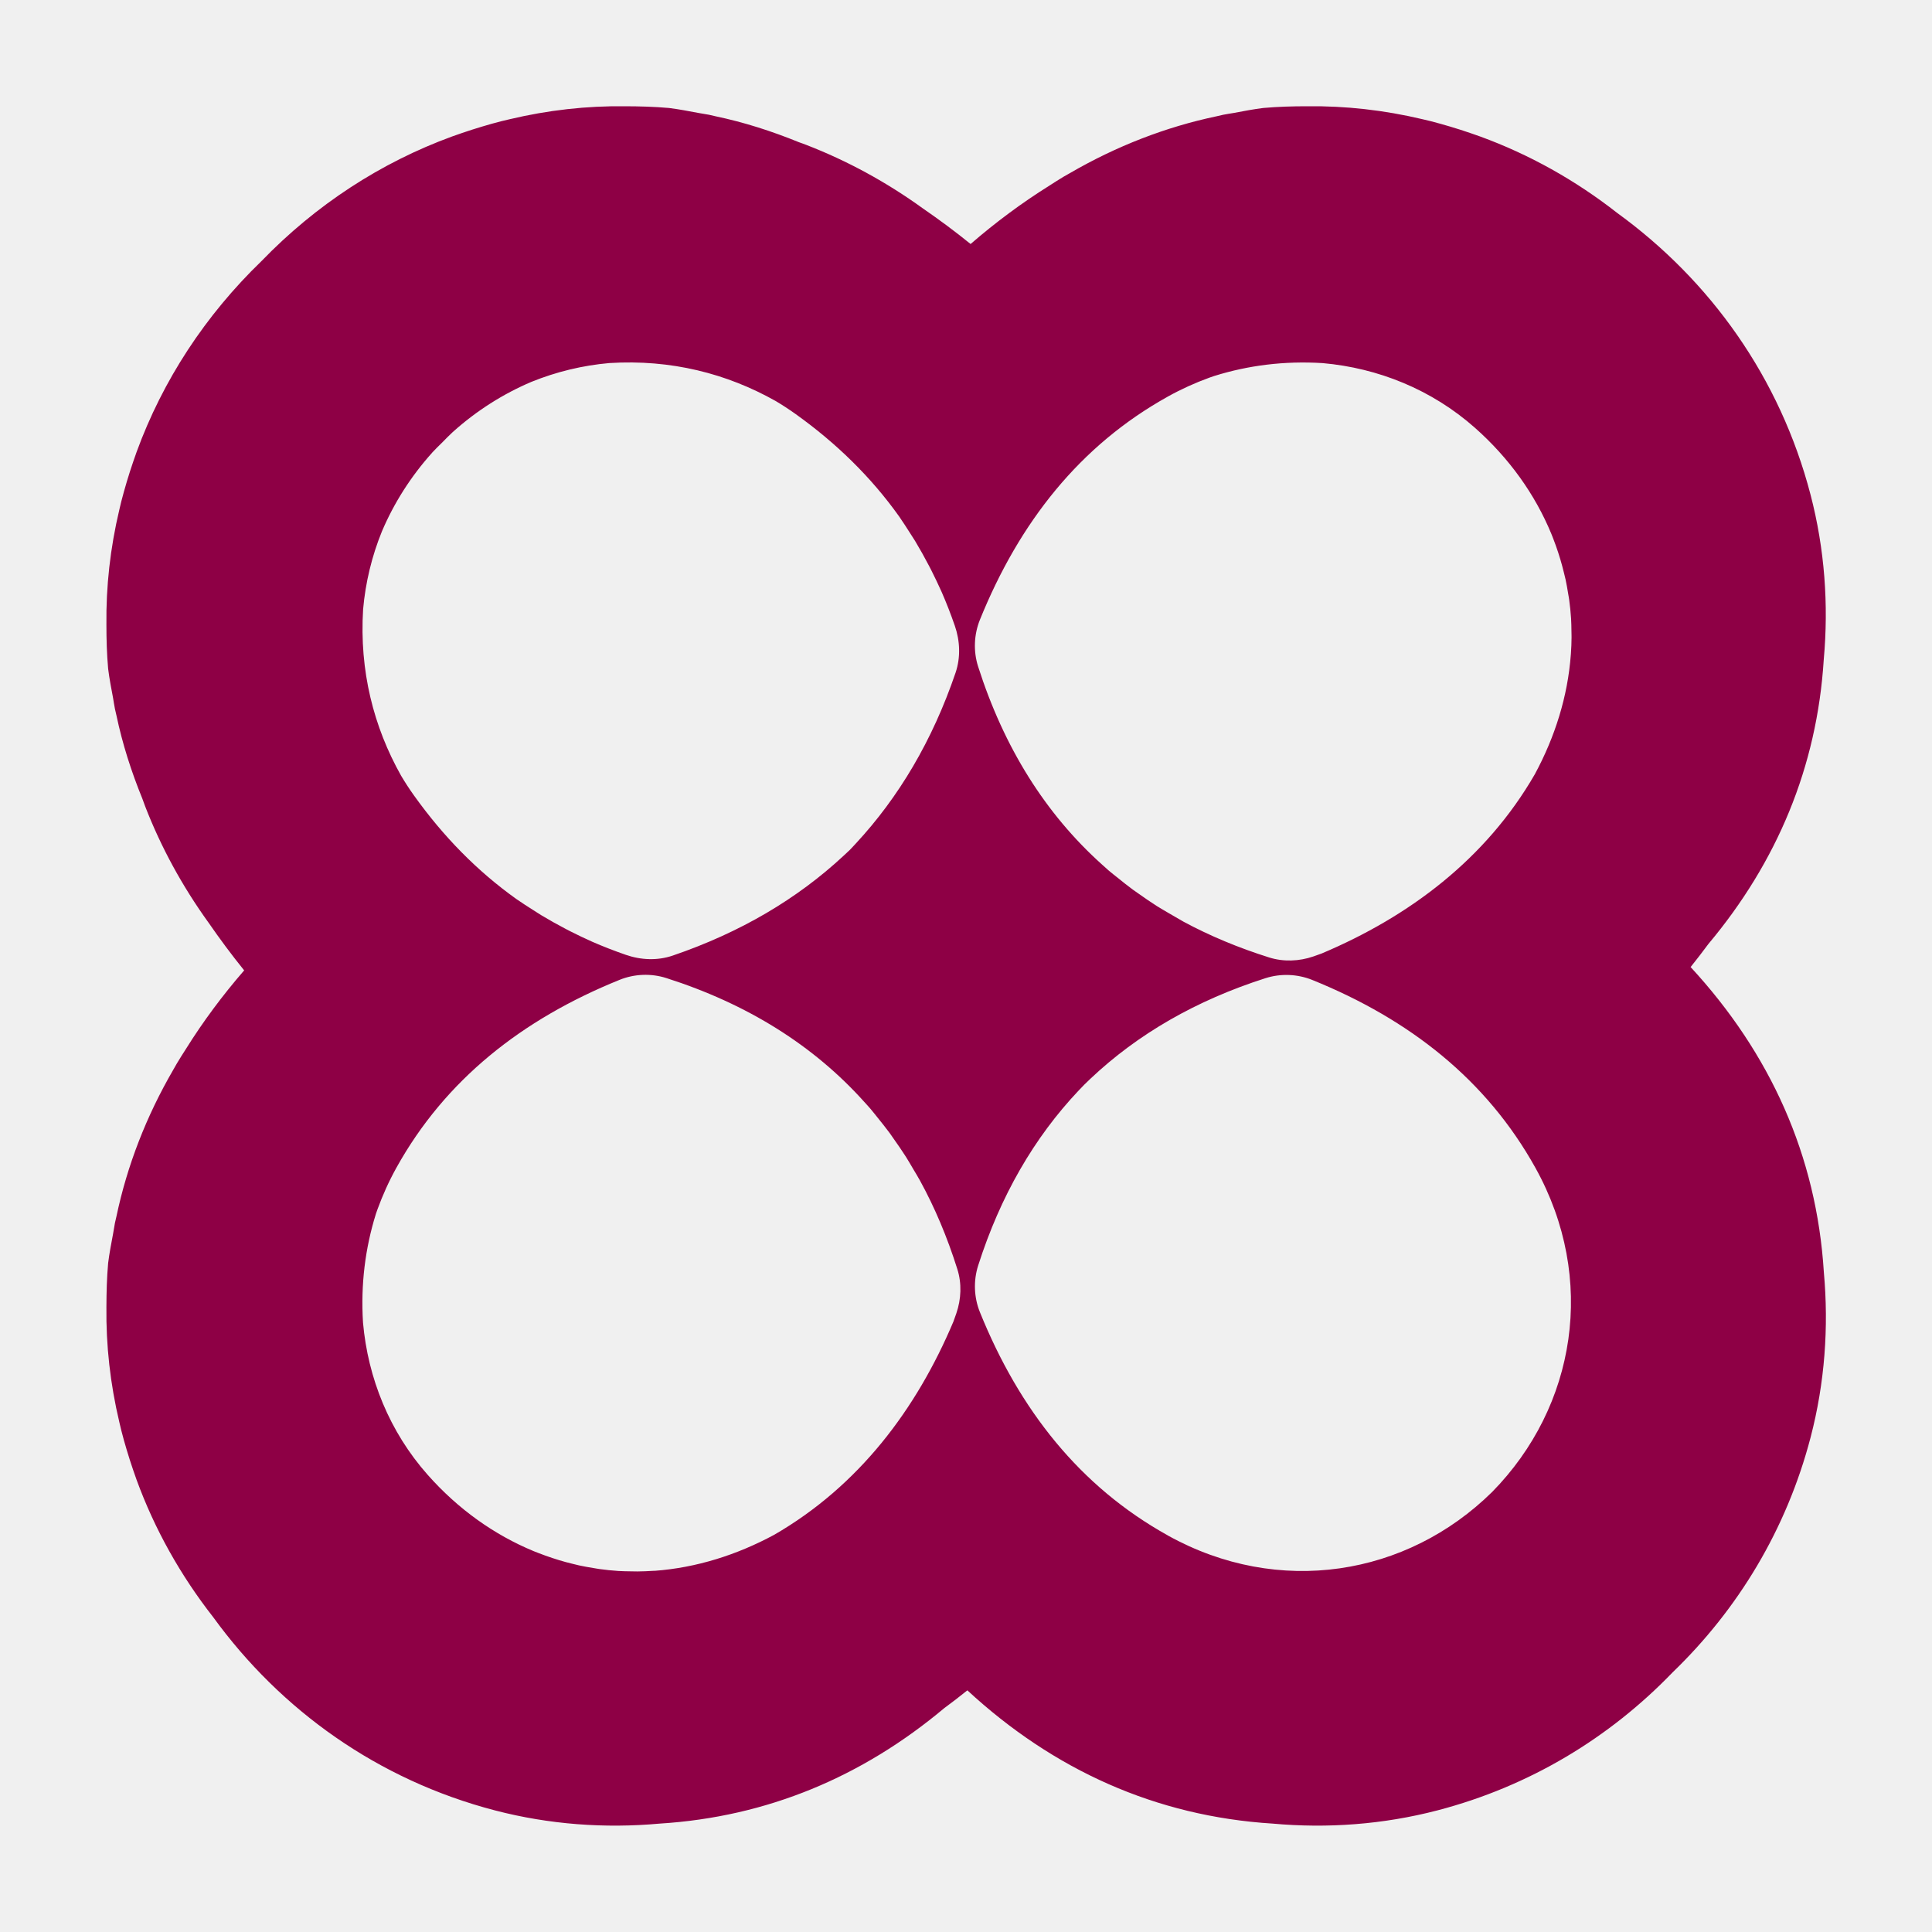
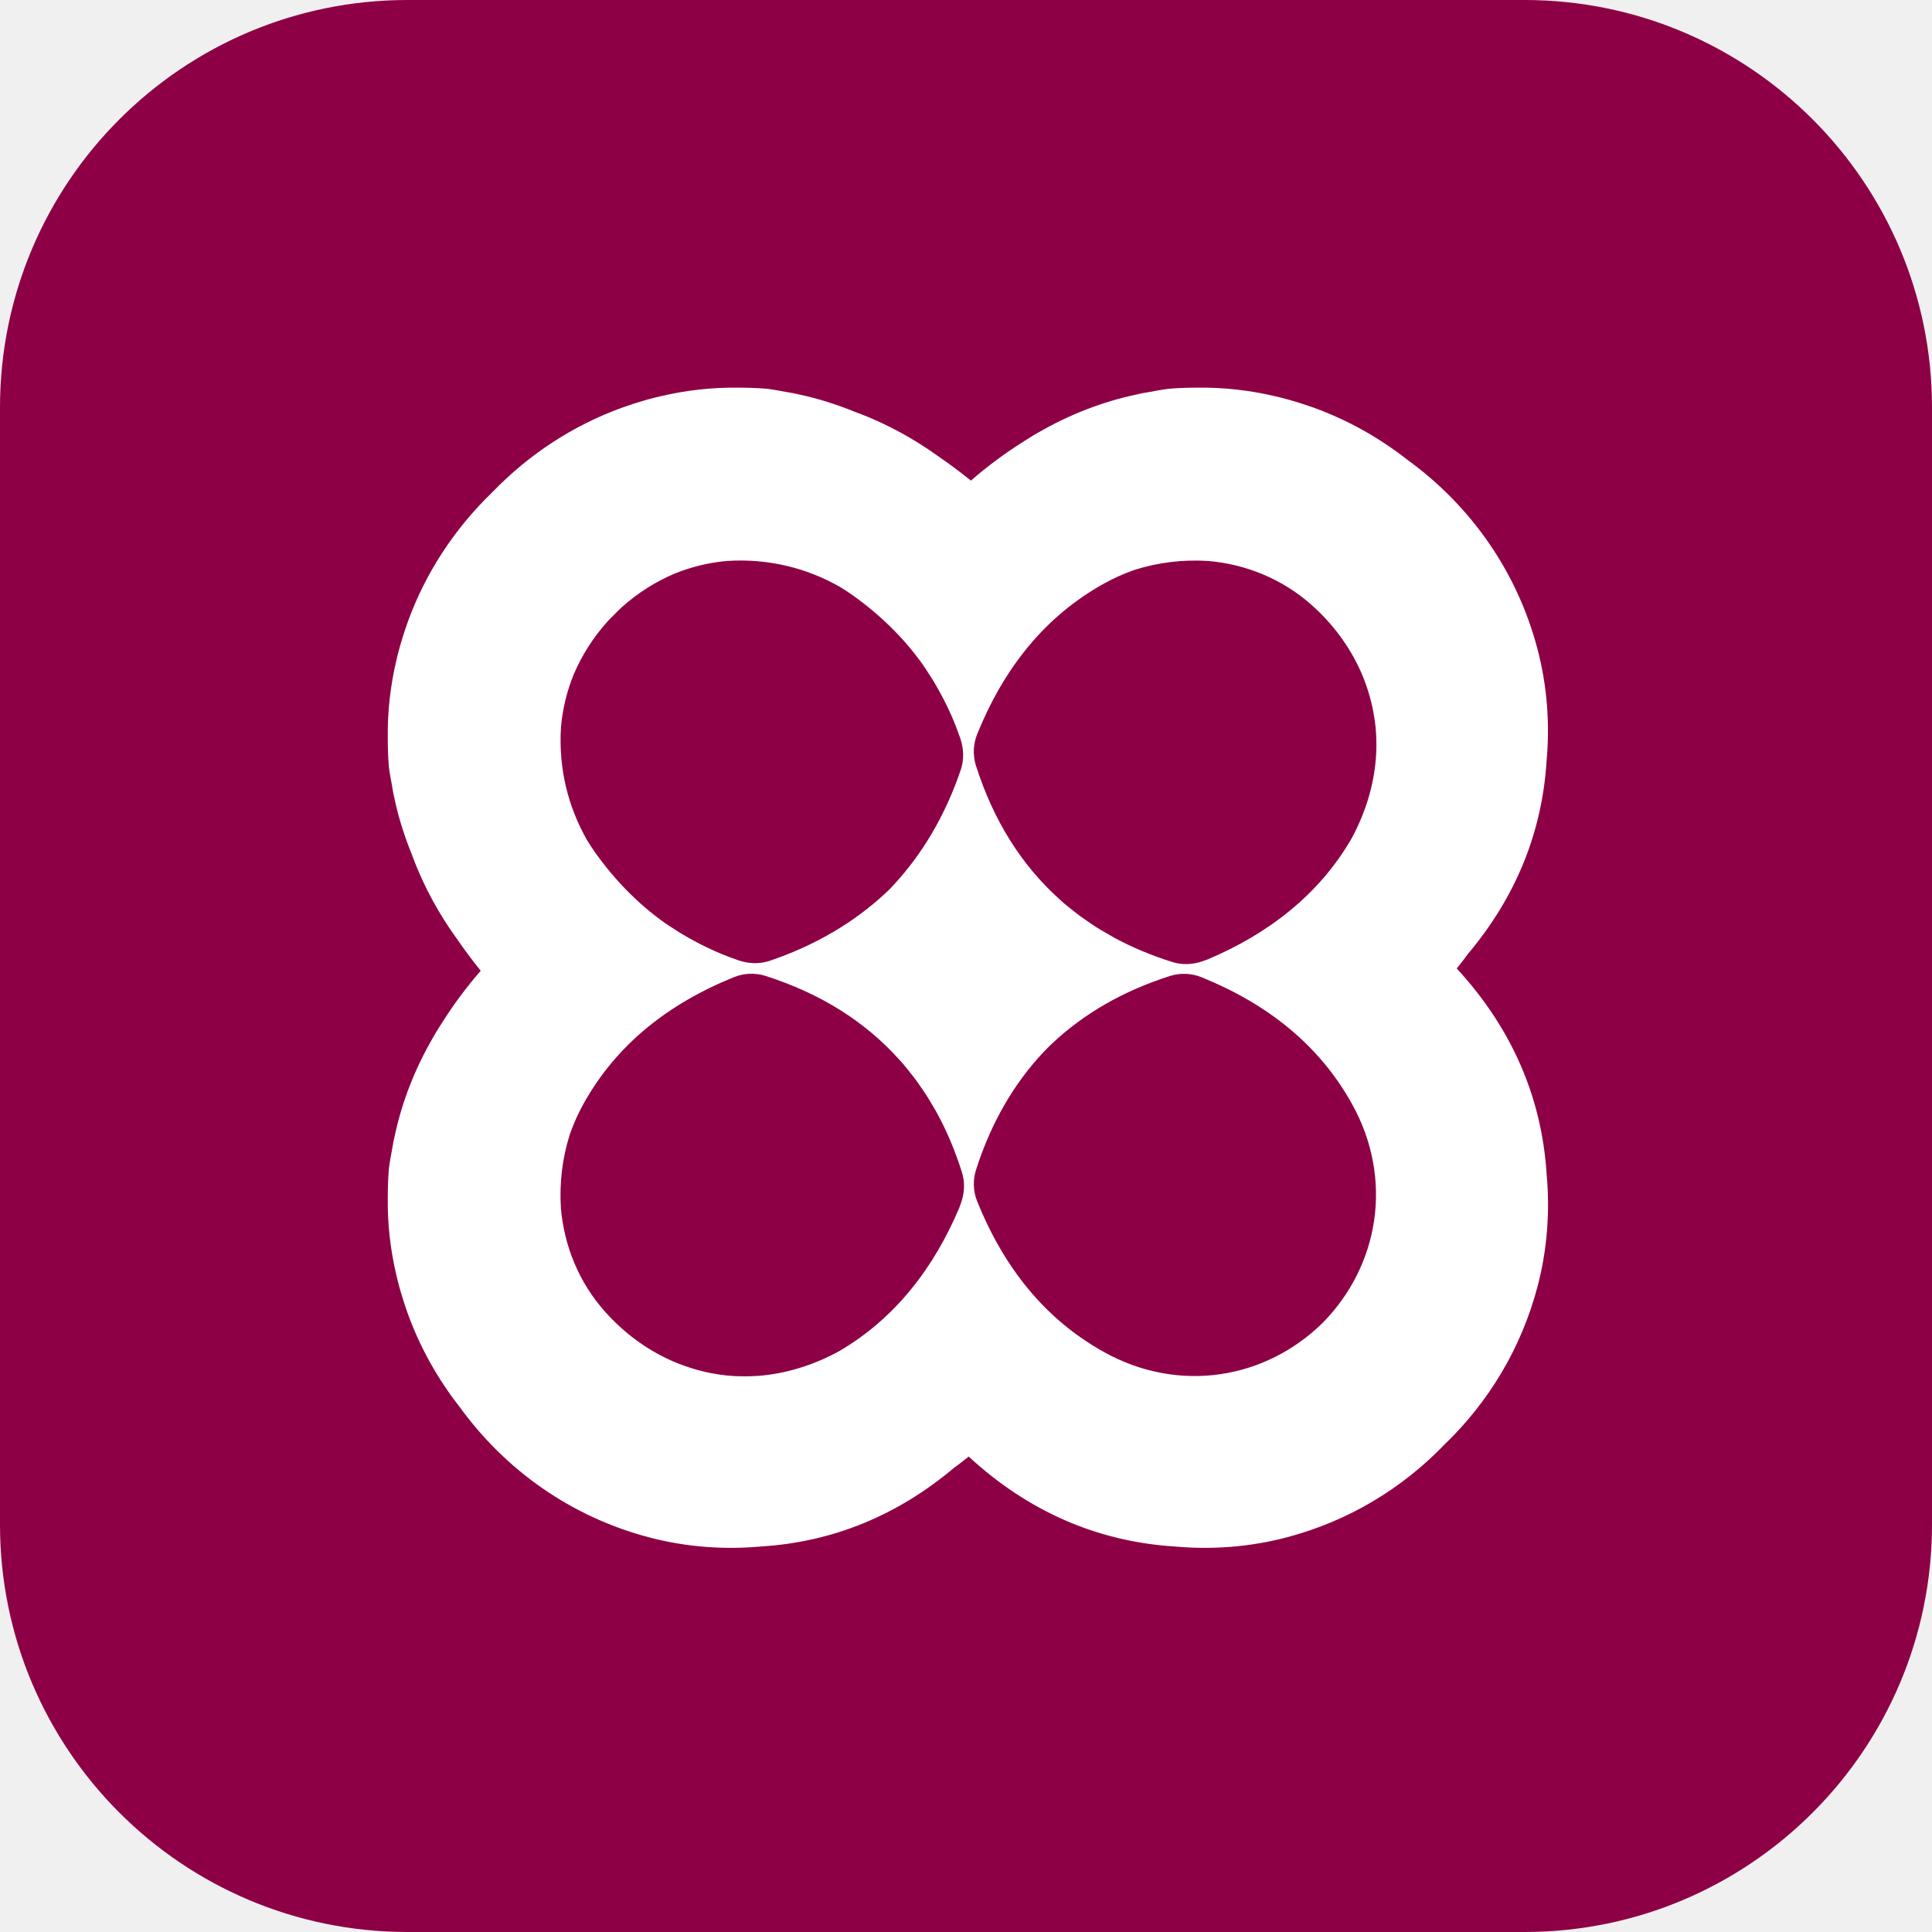
- <svg xmlns="http://www.w3.org/2000/svg" id="Layer_1" data-name="Layer 1" viewBox="535 535 370 370">
-   <defs>
-     <style>
-       .cls-1 {
-         fill: #8e0045;
-       }
-     </style>
-   </defs>
-   <path class="cls-1" d="M858.75,720.23c1.17-1.46,2.31-2.94,3.42-4.44,13.12-15.66,20.81-33.88,22.1-54.49.95-10.5.18-21.16-2.53-31.56-5.84-22.4-19.18-41-36.99-53.93-8-6.27-16.85-11.23-26.31-14.68-.63-.23-1.26-.44-1.89-.66-1.27-.43-2.55-.85-3.84-1.23-1.25-.37-2.49-.72-3.74-1.04-.52-.13-1.03-.25-1.55-.37-7.37-1.75-14.77-2.57-22.09-2.48-2.79,0-5.59.08-8.41.33-1.91.24-3.77.6-5.63.95-.68.12-1.36.21-2.04.35-.42.09-.84.2-1.26.29-9.75,2.05-19.2,5.72-28.1,10.89-.4.22-.79.44-1.18.67-.93.56-1.85,1.14-2.77,1.74-5.26,3.29-10.28,7.02-15.06,11.16-2.97-2.41-6.02-4.67-9.13-6.81-7.03-5.08-14.5-9.13-22.26-12.14-.49-.2-1-.37-1.5-.55-5.2-2.12-10.51-3.82-15.94-4.96-.42-.09-.84-.2-1.26-.29-.68-.13-1.36-.23-2.04-.35-1.87-.35-3.72-.71-5.63-.95-2.83-.25-5.63-.32-8.41-.33-7.33-.09-14.72.73-22.09,2.48-.52.12-1.04.24-1.55.37-1.25.32-2.5.66-3.74,1.04-1.29.38-2.57.8-3.84,1.23-.63.22-1.26.43-1.89.66-13.69,5-26.12,13.11-36.51,23.86-10.78,10.41-18.92,22.85-23.93,36.57-.23.63-.44,1.26-.66,1.89-.43,1.27-.85,2.55-1.23,3.84-.37,1.25-.72,2.49-1.04,3.74-.13.52-.25,1.03-.37,1.55-1.75,7.37-2.57,14.76-2.48,22.09,0,2.79.08,5.59.33,8.41.24,1.91.6,3.77.95,5.63.12.68.21,1.36.35,2.04.09.42.2.84.29,1.26,1.14,5.43,2.84,10.74,4.96,15.94.18.5.36,1.01.55,1.5,3.01,7.76,7.06,15.22,12.13,22.25,2.15,3.11,4.41,6.16,6.82,9.14-4.14,4.78-7.88,9.8-11.16,15.06-.59.92-1.18,1.84-1.73,2.77-.23.39-.45.79-.68,1.19-5.17,8.9-8.84,18.35-10.89,28.1-.09.42-.2.84-.29,1.26-.13.68-.23,1.36-.35,2.04-.35,1.87-.71,3.72-.95,5.63-.25,2.83-.32,5.63-.33,8.41-.09,7.33.73,14.72,2.48,22.09.12.52.24,1.04.37,1.55.32,1.25.66,2.5,1.04,3.74.38,1.29.8,2.57,1.23,3.84.22.63.43,1.26.66,1.89,3.46,9.47,8.42,18.31,14.69,26.32,12.93,17.8,31.53,31.14,53.93,36.98,10.4,2.71,21.06,3.48,31.56,2.53,20.6-1.28,38.82-8.98,54.48-22.1,1.5-1.1,2.98-2.25,4.44-3.42,16.51,15.25,36.1,24.12,58.46,25.52,10.5.95,21.16.18,31.56-2.53,17.71-4.62,33.01-13.94,45.04-26.43,12.49-12.04,21.82-27.34,26.44-45.05,2.71-10.4,3.48-21.06,2.53-31.56-1.39-22.36-10.27-41.95-25.51-58.46ZM758.65,610.95c2.61-1.45,5.26-2.64,7.95-3.62.29-.1.57-.21.86-.3.04-.01.08-.03.13-.04,6.44-2.01,13.37-2.91,20.72-2.45,10.62.94,20.88,5.06,29.16,12.39,6.56,5.81,11.5,12.74,14.63,20.31.12.3.24.61.36.91.34.88.66,1.77.95,2.66.14.44.28.87.41,1.31.25.82.46,1.65.67,2.48.11.45.23.91.33,1.36.19.88.35,1.77.49,2.67.06.4.15.79.2,1.19.17,1.21.29,2.42.37,3.65.05.78.06,1.56.07,2.33,0,.42.03.85.02,1.27,0,1.02-.05,2.04-.12,3.06,0,.09-.01.17-.02.26-.59,7.97-3.02,15.72-6.9,22.9-9.36,16.22-24.03,27.23-40.83,34.32-.52.19-1.05.38-1.57.56-2.73.94-5.73,1.06-8.49.19-5.87-1.85-11.34-4.13-16.39-6.85-.75-.43-1.97-1.14-2.73-1.58-.79-.47-1.6-.92-2.37-1.41-1.21-.77-2.39-1.59-3.56-2.42-.34-.24-.69-.47-1.03-.72-.97-.71-1.91-1.47-2.84-2.22-.6-.48-1.22-.95-1.8-1.45-.43-.37-.85-.77-1.27-1.14-10.83-9.72-18.77-22.39-23.73-37.92-.93-2.92-.8-6.11.34-8.95,7.56-18.69,19.16-33.39,35.98-42.74ZM758.65,829.05c-16.82-9.34-28.42-24.04-35.98-42.74-1.15-2.84-1.27-6.04-.34-8.95,4.25-13.3,10.7-24.48,19.26-33.53.36-.37.72-.76,1.09-1.13.38-.38.78-.75,1.16-1.12,9.05-8.55,20.22-15,33.52-19.25,2.92-.93,6.12-.8,8.95.34,18.69,7.56,33.39,19.16,42.74,35.98,11.79,21.22,7.78,45.72-8.28,62.07-16.34,16.11-40.87,20.14-62.12,8.34ZM617.73,621.72c.64-.7,1.32-1.35,1.99-2.01.66-.67,1.3-1.34,2-1.98,4.56-4.09,9.64-7.3,15.05-9.6,4.77-1.93,9.8-3.15,14.92-3.6,11.81-.74,22.52,2.01,31.86,7.27,1.29.77,2.56,1.59,3.8,2.48,7.86,5.62,14.47,12.09,19.84,19.62.74,1.08,1.46,2.18,2.16,3.29.3.47.61.94.9,1.41.93,1.55,1.82,3.14,2.66,4.75.15.28.29.57.44.85.7,1.38,1.36,2.78,2,4.2.91,2.08,1.74,4.23,2.51,6.44,1,2.89,1.13,6.07.15,8.97-4.43,13.02-10.9,23.88-19.08,32.7-.4.41-.76.85-1.17,1.25-.4.41-.84.76-1.24,1.16-8.81,8.19-19.68,14.65-32.7,19.09-2.9.99-6.07.86-8.97-.15-2.22-.77-4.36-1.6-6.44-2.51-1.41-.64-2.82-1.29-4.2-2-.29-.14-.57-.29-.85-.44-1.61-.84-3.19-1.73-4.74-2.66-.48-.3-.95-.6-1.43-.91-1.11-.7-2.21-1.41-3.28-2.15-7.53-5.37-14-11.98-19.62-19.84-.89-1.24-1.71-2.51-2.48-3.8-5.25-9.34-8-20.05-7.27-31.86.45-5.12,1.66-10.15,3.6-14.92,2.3-5.41,5.51-10.49,9.6-15.05ZM660.38,835.82c-.08,0-.16,0-.25.01-1.02.07-2.04.11-3.07.12-.42,0-.83-.01-1.25-.02-.79-.01-1.57-.02-2.36-.07-1.22-.08-2.44-.2-3.64-.37-.4-.05-.8-.14-1.21-.2-.89-.14-1.78-.3-2.66-.49-.46-.1-.91-.22-1.36-.33-.83-.2-1.65-.42-2.47-.67-.44-.13-.88-.27-1.32-.42-.89-.29-1.77-.61-2.65-.95-.31-.12-.61-.24-.92-.36-7.57-3.13-14.5-8.06-20.31-14.62-7.33-8.27-11.45-18.54-12.39-29.16-.46-7.36.44-14.28,2.44-20.72.02-.04.03-.09.04-.13.09-.29.21-.57.3-.86.98-2.68,2.17-5.34,3.62-7.95,9.34-16.82,24.04-28.42,42.74-35.98,2.84-1.15,6.04-1.27,8.95-.34,15.53,4.96,28.2,12.9,37.92,23.73.38.43.78.84,1.15,1.28.5.58.96,1.19,1.45,1.79.75.94,1.51,1.87,2.23,2.85.25.33.47.69.72,1.03.83,1.17,1.65,2.35,2.42,3.56.49.78.95,1.58,1.42,2.38.42.71.86,1.42,1.26,2.15,2.86,5.21,5.24,10.87,7.16,16.97.87,2.75.75,5.74-.19,8.47-.18.53-.37,1.06-.56,1.58-7.09,16.8-18.1,31.46-34.32,40.83-7.19,3.88-14.93,6.31-22.9,6.9Z" />
+ <svg xmlns="http://www.w3.org/2000/svg" viewBox="0 0 1024 1024">
+   <rect width="1024" height="1024" rx="216" ry="216" fill="#8E0045" />
+   <g transform="translate(-831.65,-831.65) scale(1.8675)">
+     <path d="M858.75,720.23c1.17-1.46,2.31-2.94,3.42-4.44,13.12-15.66,20.81-33.88,22.1-54.49.95-10.5.18-21.16-2.53-31.56-5.84-22.4-19.18-41-36.99-53.93-8-6.27-16.85-11.23-26.31-14.68-.63-.23-1.26-.44-1.89-.66-1.27-.43-2.55-.85-3.84-1.23-1.25-.37-2.49-.72-3.74-1.04-.52-.13-1.03-.25-1.55-.37-7.37-1.75-14.77-2.57-22.09-2.48-2.79,0-5.59.08-8.41.33-1.91.24-3.77.6-5.63.95-.68.12-1.36.21-2.04.35-.42.09-.84.2-1.26.29-9.75,2.05-19.2,5.72-28.1,10.89-.4.22-.79.44-1.18.67-.93.56-1.85,1.14-2.77,1.74-5.26,3.29-10.28,7.02-15.06,11.16-2.97-2.41-6.02-4.67-9.13-6.81-7.03-5.08-14.5-9.13-22.26-12.14-.49-.2-1-.37-1.5-.55-5.2-2.12-10.51-3.82-15.94-4.96-.42-.09-.84-.2-1.26-.29-.68-.13-1.36-.23-2.04-.35-1.87-.35-3.72-.71-5.63-.95-2.83-.25-5.63-.32-8.41-.33-7.33-.09-14.72.73-22.09,2.48-.52.12-1.04.24-1.55.37-1.25.32-2.5.66-3.74,1.04-1.29.38-2.57.8-3.84,1.23-.63.22-1.26.43-1.89.66-13.69,5-26.12,13.11-36.51,23.86-10.78,10.41-18.92,22.85-23.93,36.57-.23.63-.44,1.26-.66,1.89-.43,1.27-.85,2.55-1.23,3.84-.37,1.25-.72,2.49-1.04,3.74-.13.52-.25,1.03-.37,1.55-1.75,7.37-2.57,14.76-2.48,22.09,0,2.79.08,5.59.33,8.41.24,1.91.6,3.77.95,5.63.12.68.21,1.36.35,2.04.09.42.2.84.29,1.26,1.14,5.43,2.84,10.74,4.96,15.94.18.5.36,1.01.55,1.5,3.01,7.76,7.06,15.22,12.13,22.25,2.15,3.11,4.41,6.16,6.82,9.14-4.14,4.78-7.88,9.8-11.16,15.06-.59.92-1.18,1.84-1.73,2.77-.23.39-.45.79-.68,1.19-5.17,8.9-8.84,18.35-10.89,28.1-.09.42-.2.84-.29,1.26-.13.68-.23,1.36-.35,2.04-.35,1.87-.71,3.72-.95,5.63-.25,2.83-.32,5.63-.33,8.41-.09,7.33.73,14.72,2.48,22.09.12.52.24,1.04.37,1.55.32,1.25.66,2.5,1.04,3.74.38,1.29.8,2.57,1.23,3.84.22.63.43,1.26.66,1.89,3.46,9.47,8.42,18.31,14.69,26.32,12.93,17.8,31.53,31.14,53.93,36.98,10.4,2.71,21.06,3.48,31.56,2.53,20.6-1.28,38.82-8.98,54.48-22.1,1.5-1.1,2.98-2.25,4.44-3.42,16.51,15.25,36.1,24.12,58.46,25.52,10.5.95,21.16.18,31.56-2.53,17.71-4.62,33.01-13.94,45.04-26.43,12.49-12.04,21.82-27.34,26.44-45.05,2.71-10.4,3.48-21.06,2.53-31.56-1.39-22.36-10.27-41.95-25.51-58.46ZM758.65,610.95c2.61-1.45,5.26-2.64,7.95-3.62.29-.1.57-.21.86-.3.04-.01.08-.03.13-.04,6.44-2.01,13.37-2.91,20.72-2.45,10.62.94,20.88,5.06,29.16,12.39,6.56,5.81,11.5,12.74,14.63,20.31.12.3.24.61.36.91.34.88.66,1.77.95,2.66.14.44.28.87.41,1.31.25.82.46,1.65.67,2.48.11.45.23.91.33,1.36.19.88.35,1.77.49,2.67.06.4.15.79.2,1.19.17,1.21.29,2.42.37,3.65.05.78.06,1.56.07,2.33,0,.42.03.85.02,1.27,0,1.02-.05,2.04-.12,3.06,0,.09-.01.17-.02.26-.59,7.97-3.02,15.72-6.9,22.9-9.36,16.22-24.03,27.23-40.83,34.32-.52.19-1.05.38-1.57.56-2.73.94-5.73,1.06-8.49.19-5.87-1.85-11.34-4.13-16.39-6.85-.75-.43-1.97-1.14-2.73-1.58-.79-.47-1.6-.92-2.37-1.41-1.21-.77-2.39-1.59-3.56-2.42-.34-.24-.69-.47-1.03-.72-.97-.71-1.91-1.47-2.84-2.22-.6-.48-1.22-.95-1.8-1.45-.43-.37-.85-.77-1.27-1.14-10.83-9.72-18.77-22.39-23.73-37.92-.93-2.92-.8-6.11.34-8.95,7.56-18.69,19.16-33.39,35.98-42.74ZM758.65,829.05c-16.82-9.34-28.42-24.04-35.98-42.74-1.15-2.84-1.27-6.04-.34-8.95,4.25-13.3,10.7-24.48,19.26-33.53.36-.37.72-.76,1.09-1.13.38-.38.78-.75,1.16-1.12,9.05-8.55,20.22-15,33.52-19.25,2.92-.93,6.12-.8,8.95.34,18.69,7.56,33.39,19.16,42.74,35.98,11.79,21.22,7.78,45.72-8.28,62.07-16.34,16.11-40.87,20.14-62.12,8.34ZM617.73,621.72c.64-.7,1.32-1.35,1.99-2.01.66-.67,1.3-1.34,2-1.98,4.56-4.09,9.64-7.3,15.05-9.6,4.77-1.93,9.8-3.15,14.92-3.6,11.81-.74,22.52,2.01,31.86,7.27,1.29.77,2.56,1.59,3.8,2.48,7.86,5.62,14.47,12.09,19.84,19.62.74,1.08,1.46,2.18,2.16,3.29.3.47.61.94.9,1.41.93,1.55,1.82,3.14,2.66,4.75.15.28.29.57.44.85.7,1.38,1.36,2.78,2,4.2.91,2.08,1.74,4.23,2.51,6.44,1,2.89,1.13,6.07.15,8.97-4.43,13.02-10.9,23.88-19.08,32.7-.4.41-.76.85-1.17,1.25-.4.41-.84.76-1.24,1.16-8.81,8.19-19.68,14.65-32.7,19.09-2.9.99-6.07.86-8.97-.15-2.22-.77-4.36-1.6-6.44-2.51-1.41-.64-2.82-1.29-4.2-2-.29-.14-.57-.29-.85-.44-1.61-.84-3.19-1.73-4.74-2.66-.48-.3-.95-.6-1.43-.91-1.11-.7-2.21-1.41-3.28-2.15-7.53-5.37-14-11.98-19.62-19.84-.89-1.24-1.71-2.51-2.48-3.8-5.25-9.34-8-20.05-7.27-31.86.45-5.12,1.66-10.15,3.6-14.92,2.3-5.41,5.51-10.49,9.6-15.05ZM660.38,835.82c-.08,0-.16,0-.25.01-1.02.07-2.04.11-3.07.12-.42,0-.83-.01-1.25-.02-.79-.01-1.57-.02-2.36-.07-1.22-.08-2.44-.2-3.64-.37-.4-.05-.8-.14-1.21-.2-.89-.14-1.78-.3-2.66-.49-.46-.1-.91-.22-1.36-.33-.83-.2-1.65-.42-2.47-.67-.44-.13-.88-.27-1.32-.42-.89-.29-1.77-.61-2.65-.95-.31-.12-.61-.24-.92-.36-7.57-3.13-14.5-8.06-20.31-14.62-7.33-8.27-11.45-18.54-12.39-29.16-.46-7.36.44-14.28,2.44-20.72.02-.04.03-.09.04-.13.09-.29.21-.57.3-.86.98-2.68,2.17-5.34,3.62-7.95,9.34-16.82,24.04-28.42,42.74-35.98,2.84-1.15,6.04-1.27,8.95-.34,15.53,4.96,28.2,12.9,37.92,23.73.38.43.78.84,1.15,1.28.5.58.96,1.19,1.45,1.79.75.94,1.51,1.87,2.23,2.85.25.33.47.69.72,1.03.83,1.17,1.65,2.35,2.42,3.56.49.78.95,1.58,1.42,2.38.42.71.86,1.42,1.26,2.15,2.86,5.21,5.24,10.87,7.16,16.97.87,2.75.75,5.74-.19,8.47-.18.53-.37,1.06-.56,1.58-7.09,16.8-18.1,31.46-34.32,40.83-7.19,3.88-14.93,6.31-22.9,6.9Z" fill="#ffffff" />
+   </g>
</svg>
